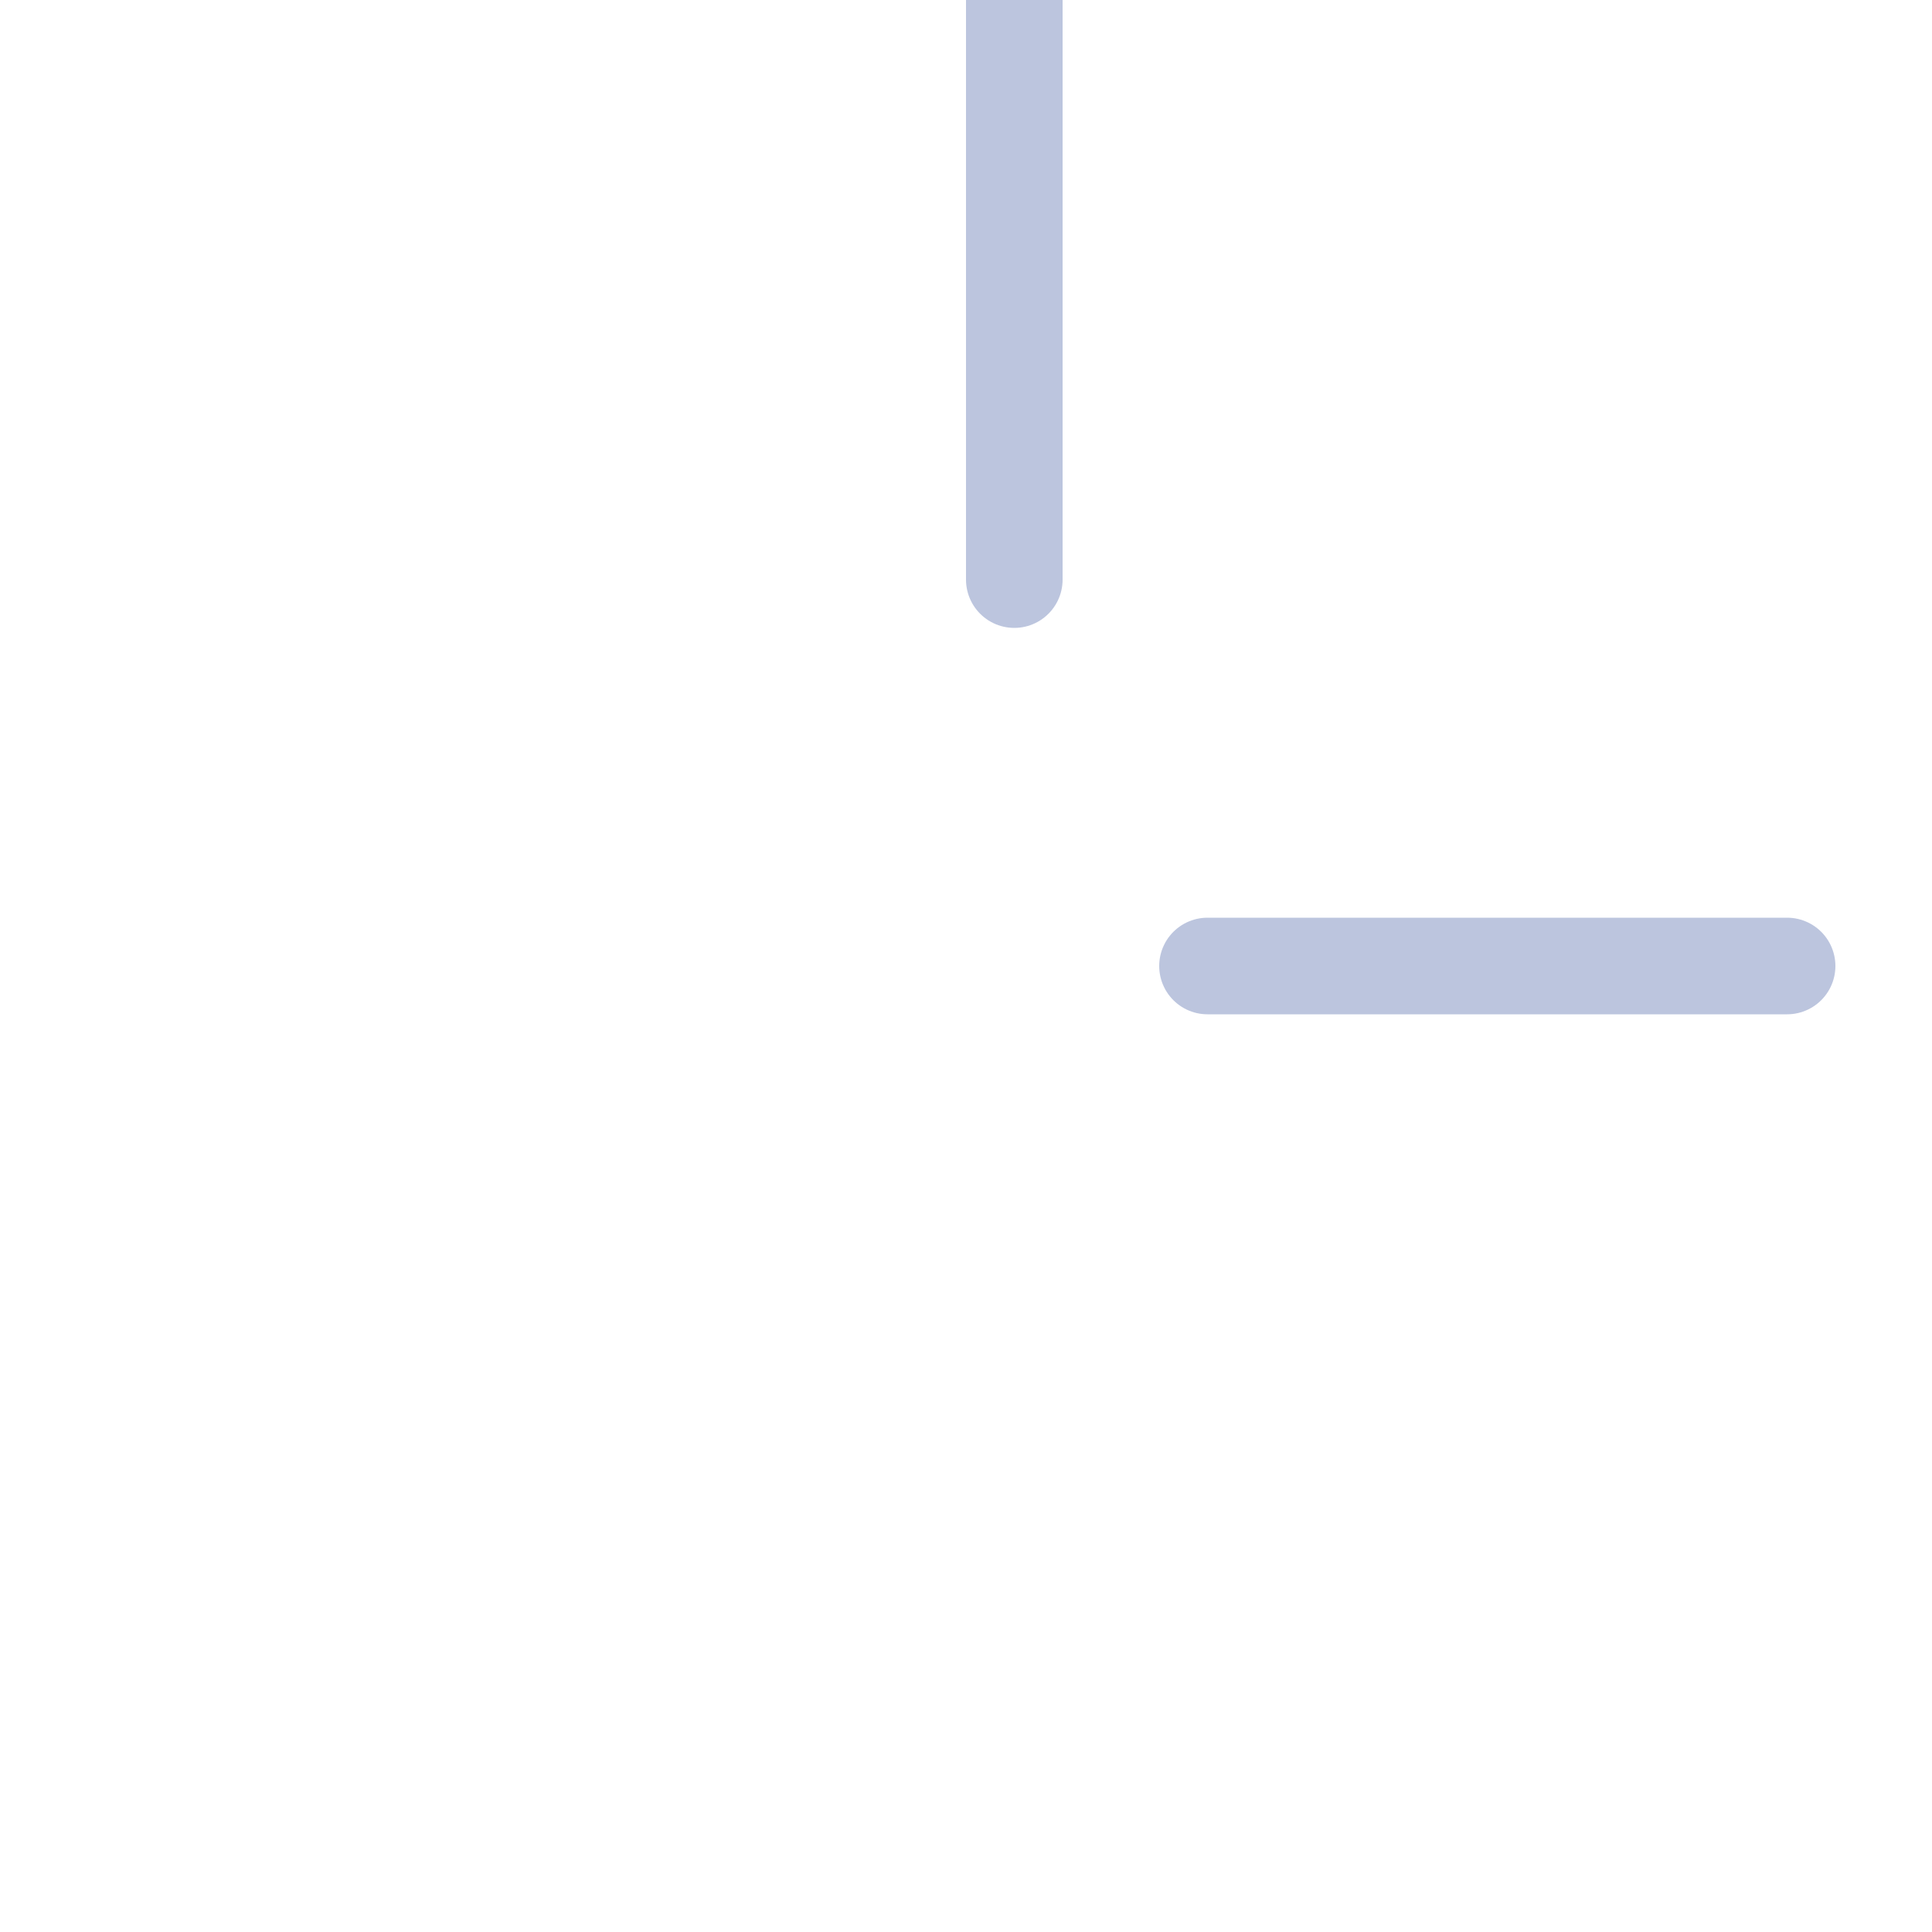
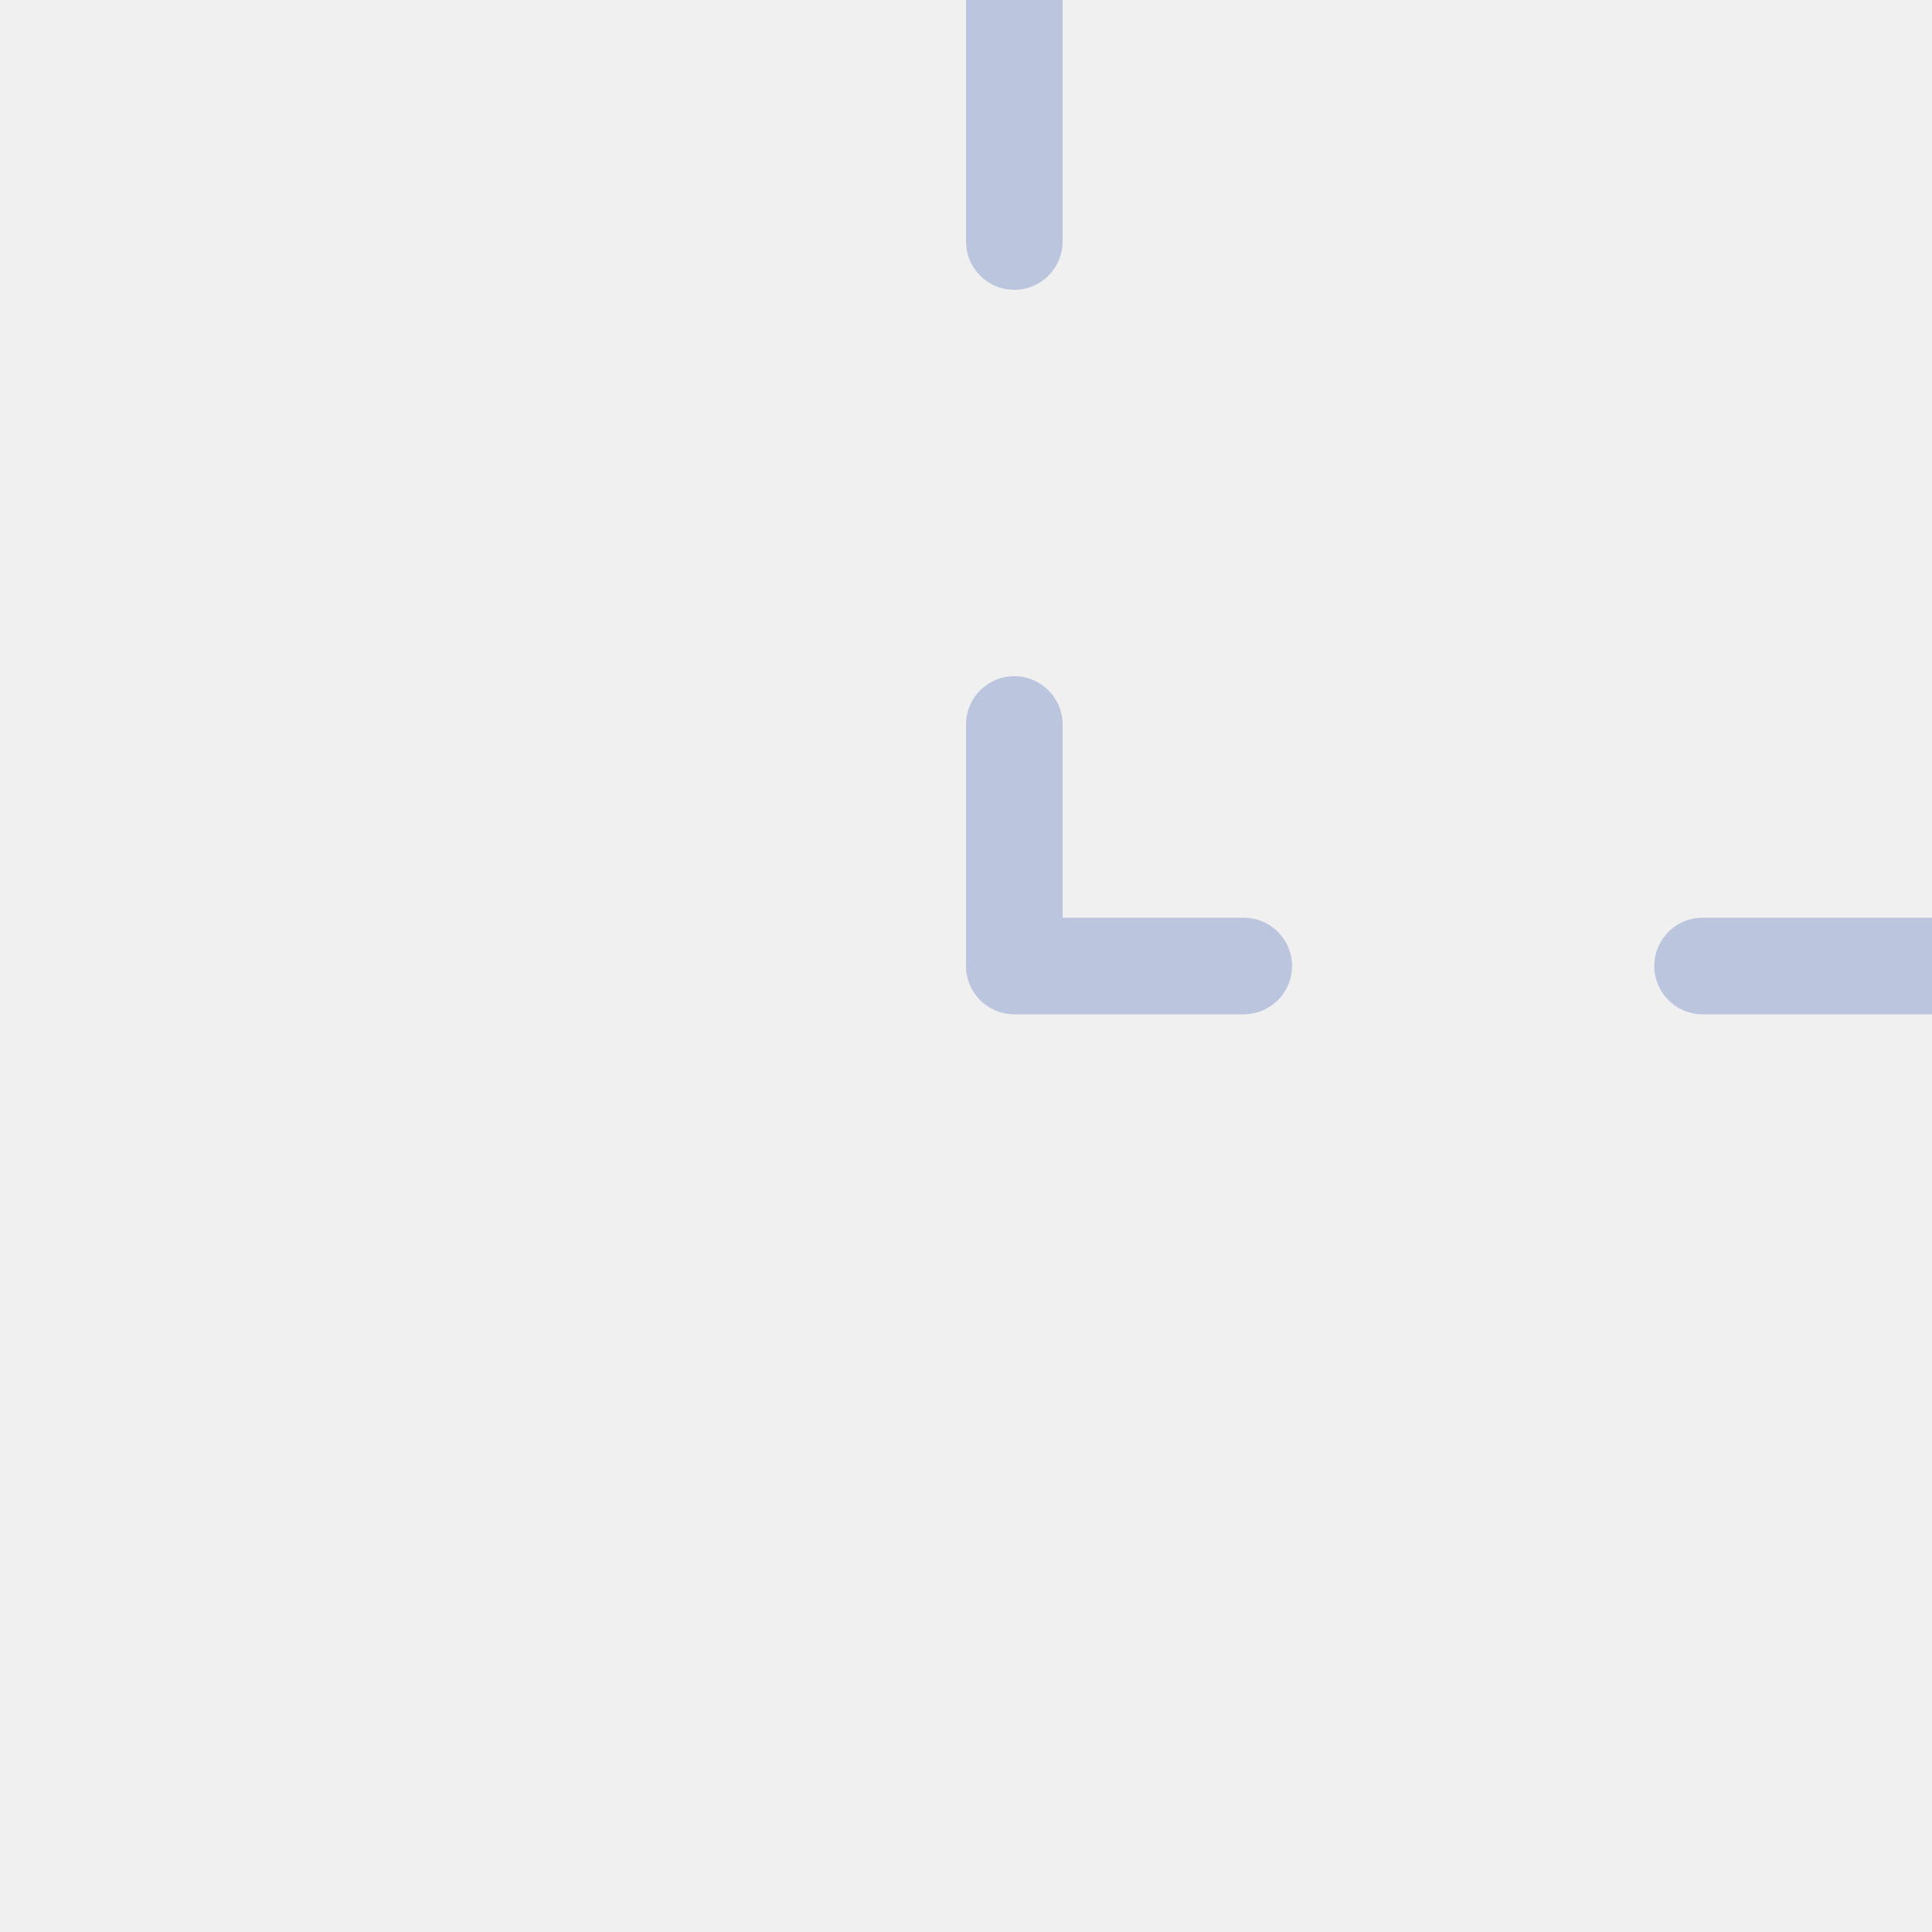
<svg xmlns="http://www.w3.org/2000/svg" width="20" height="20" viewBox="0 0 20 20" fill="none">
-   <g clip-path="url(#clip0_9248_6406)">
-     <rect width="20" height="20" fill="white" />
-     <path d="M10.5 0L10.5 10H20" stroke="#BCC5DE" stroke-linecap="round" stroke-linejoin="round" stroke-dasharray="6 6" />
+   <g clip-path="url(#clip0_9309_1932)">
+     <path d="M10 7.5C10 7.224 10.224 7 10.5 7C10.776 7 11 7.224 11 7.5V9.5H12.875C13.151 9.5 13.375 9.724 13.375 10C13.375 10.276 13.151 10.5 12.875 10.5H10.5C10.367 10.5 10.24 10.447 10.146 10.354C10.053 10.26 10 10.133 10 10V7.5ZM20 9.5C20.276 9.5 20.5 9.724 20.5 10C20.5 10.276 20.276 10.5 20 10.5H17.625C17.349 10.5 17.125 10.276 17.125 10C17.125 9.724 17.349 9.5 17.625 9.5H20ZM10 2.5V0C10 -0.276 10.224 -0.5 10.5 -0.5C10.776 -0.5 11 -0.276 11 0V2.5C11 2.776 10.776 3 10.5 3C10.224 3 10 2.776 10 2.5Z" fill="#BCC5DE" />
  </g>
  <defs>
-     <clipPath id="clip0_9248_6406">
+     <clipPath id="clip0_9309_1932">
      <rect width="20" height="20" fill="white" />
    </clipPath>
  </defs>
</svg>
